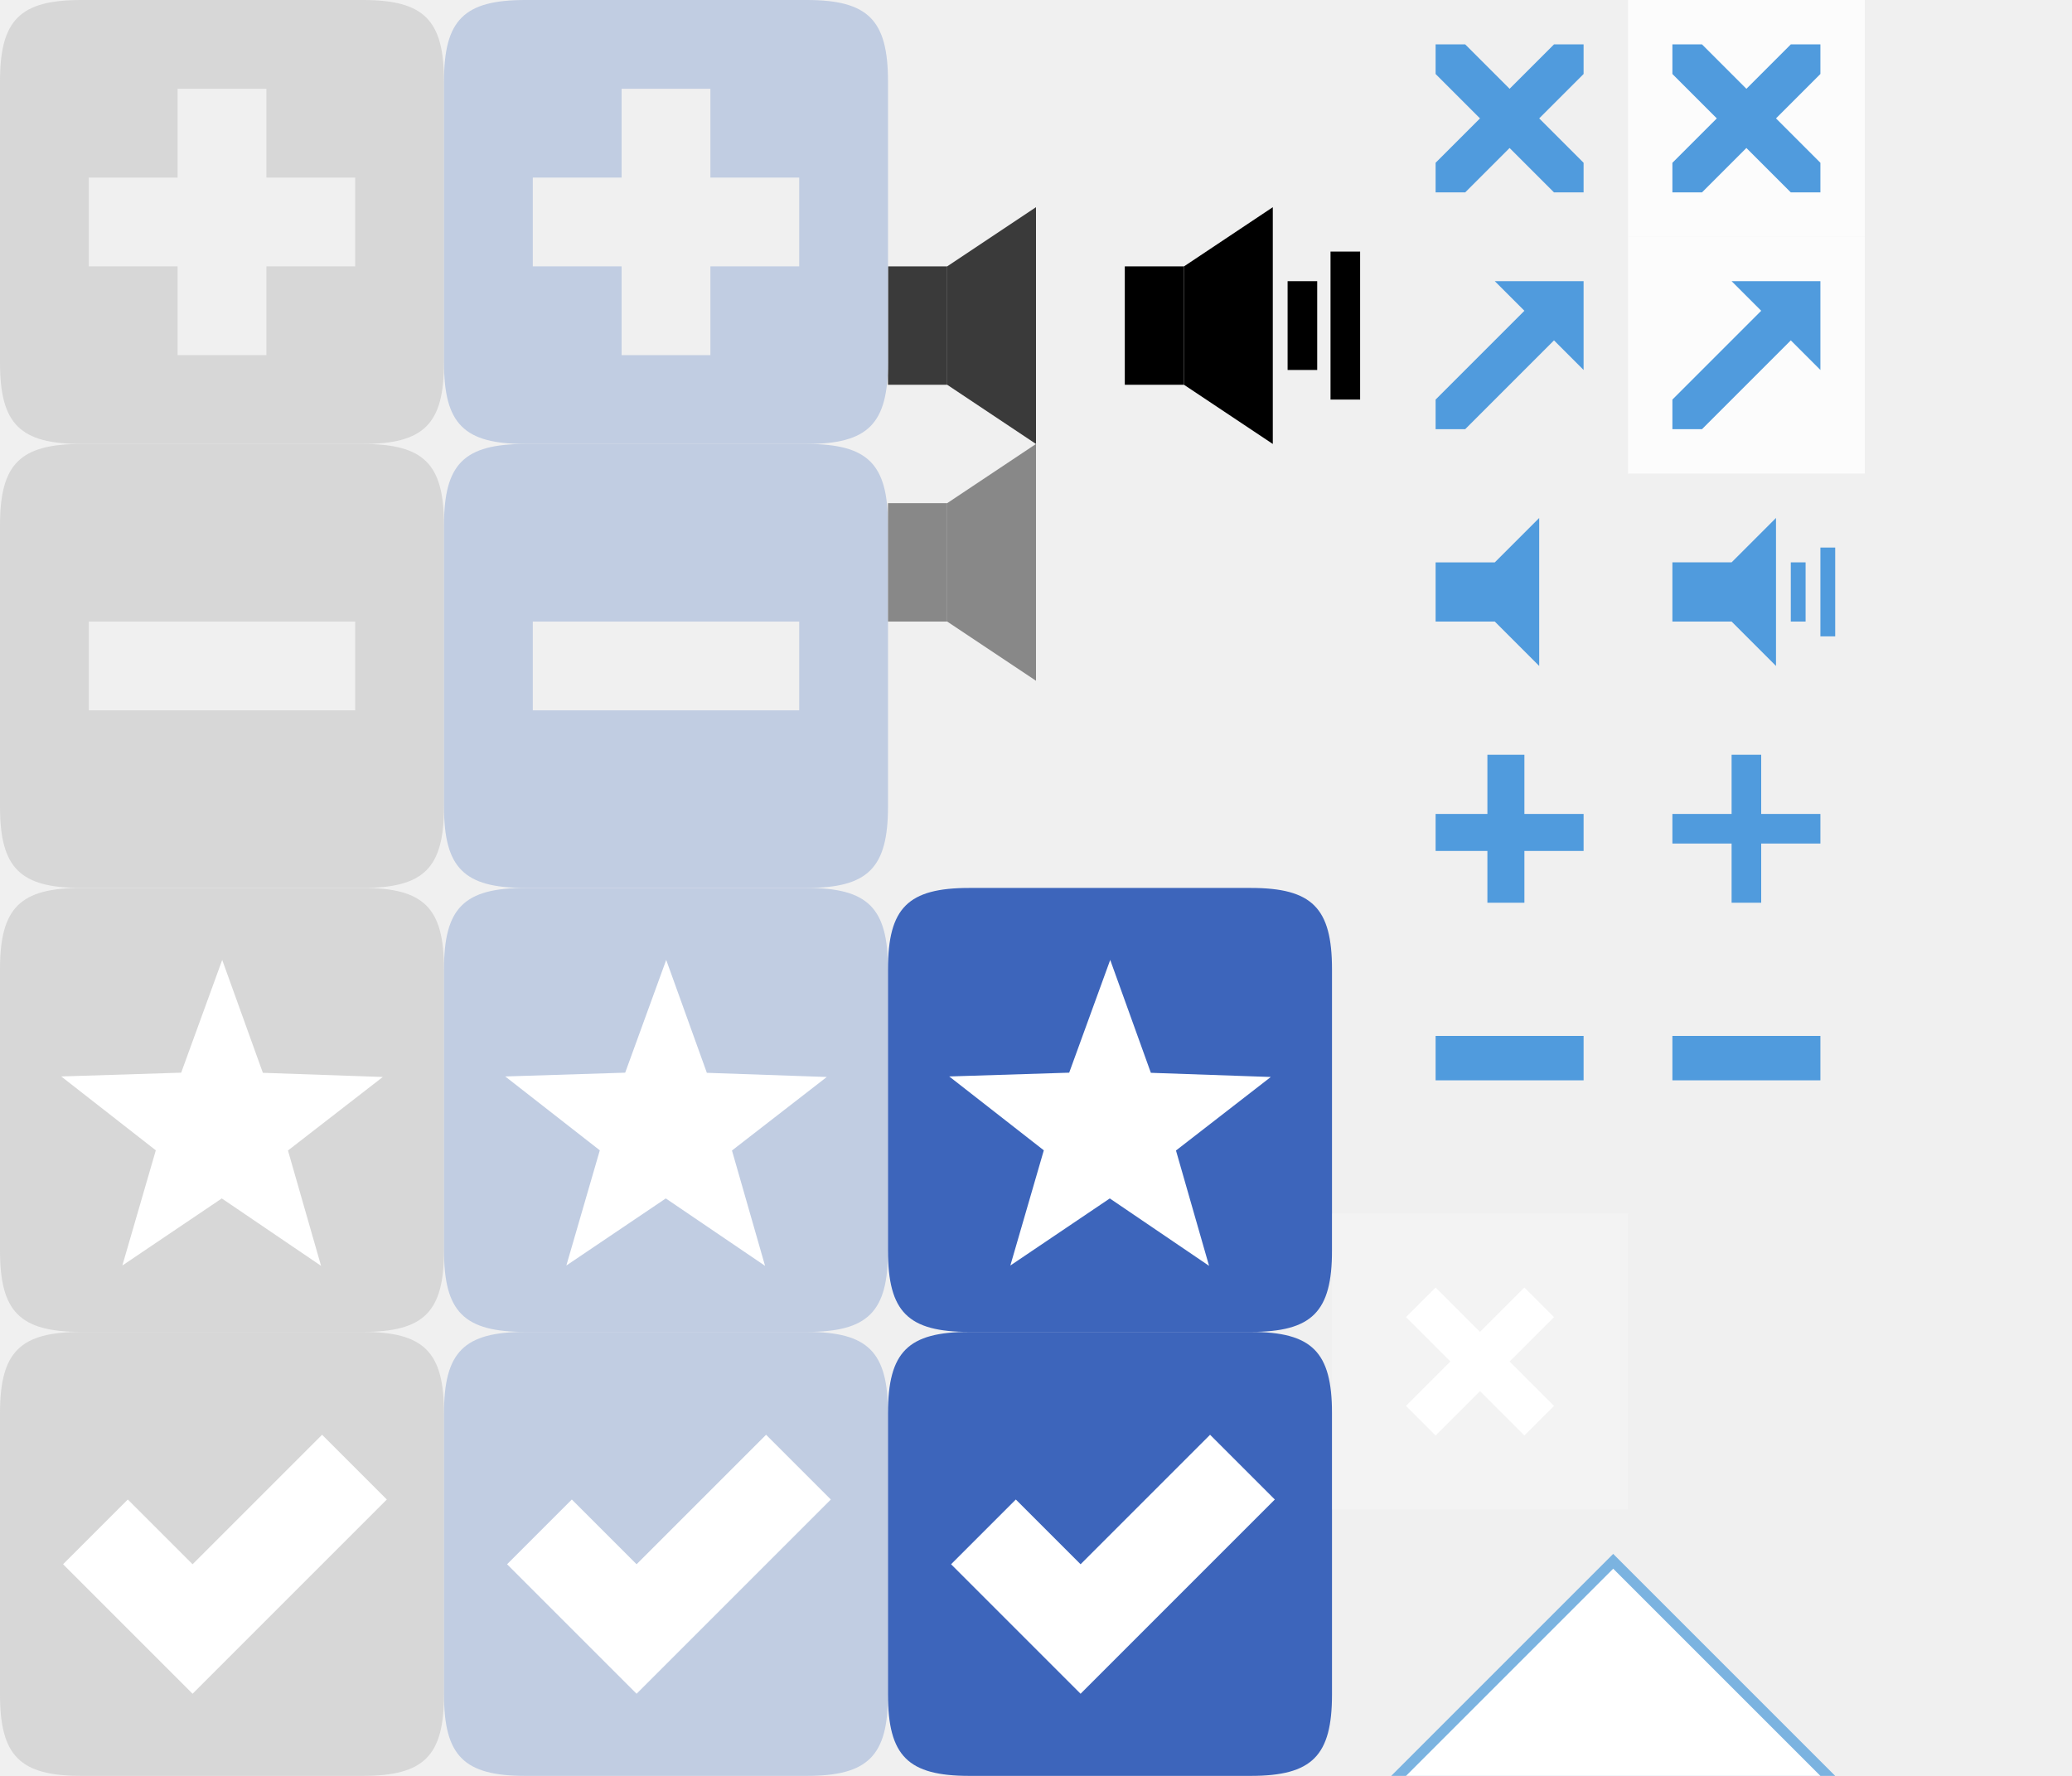
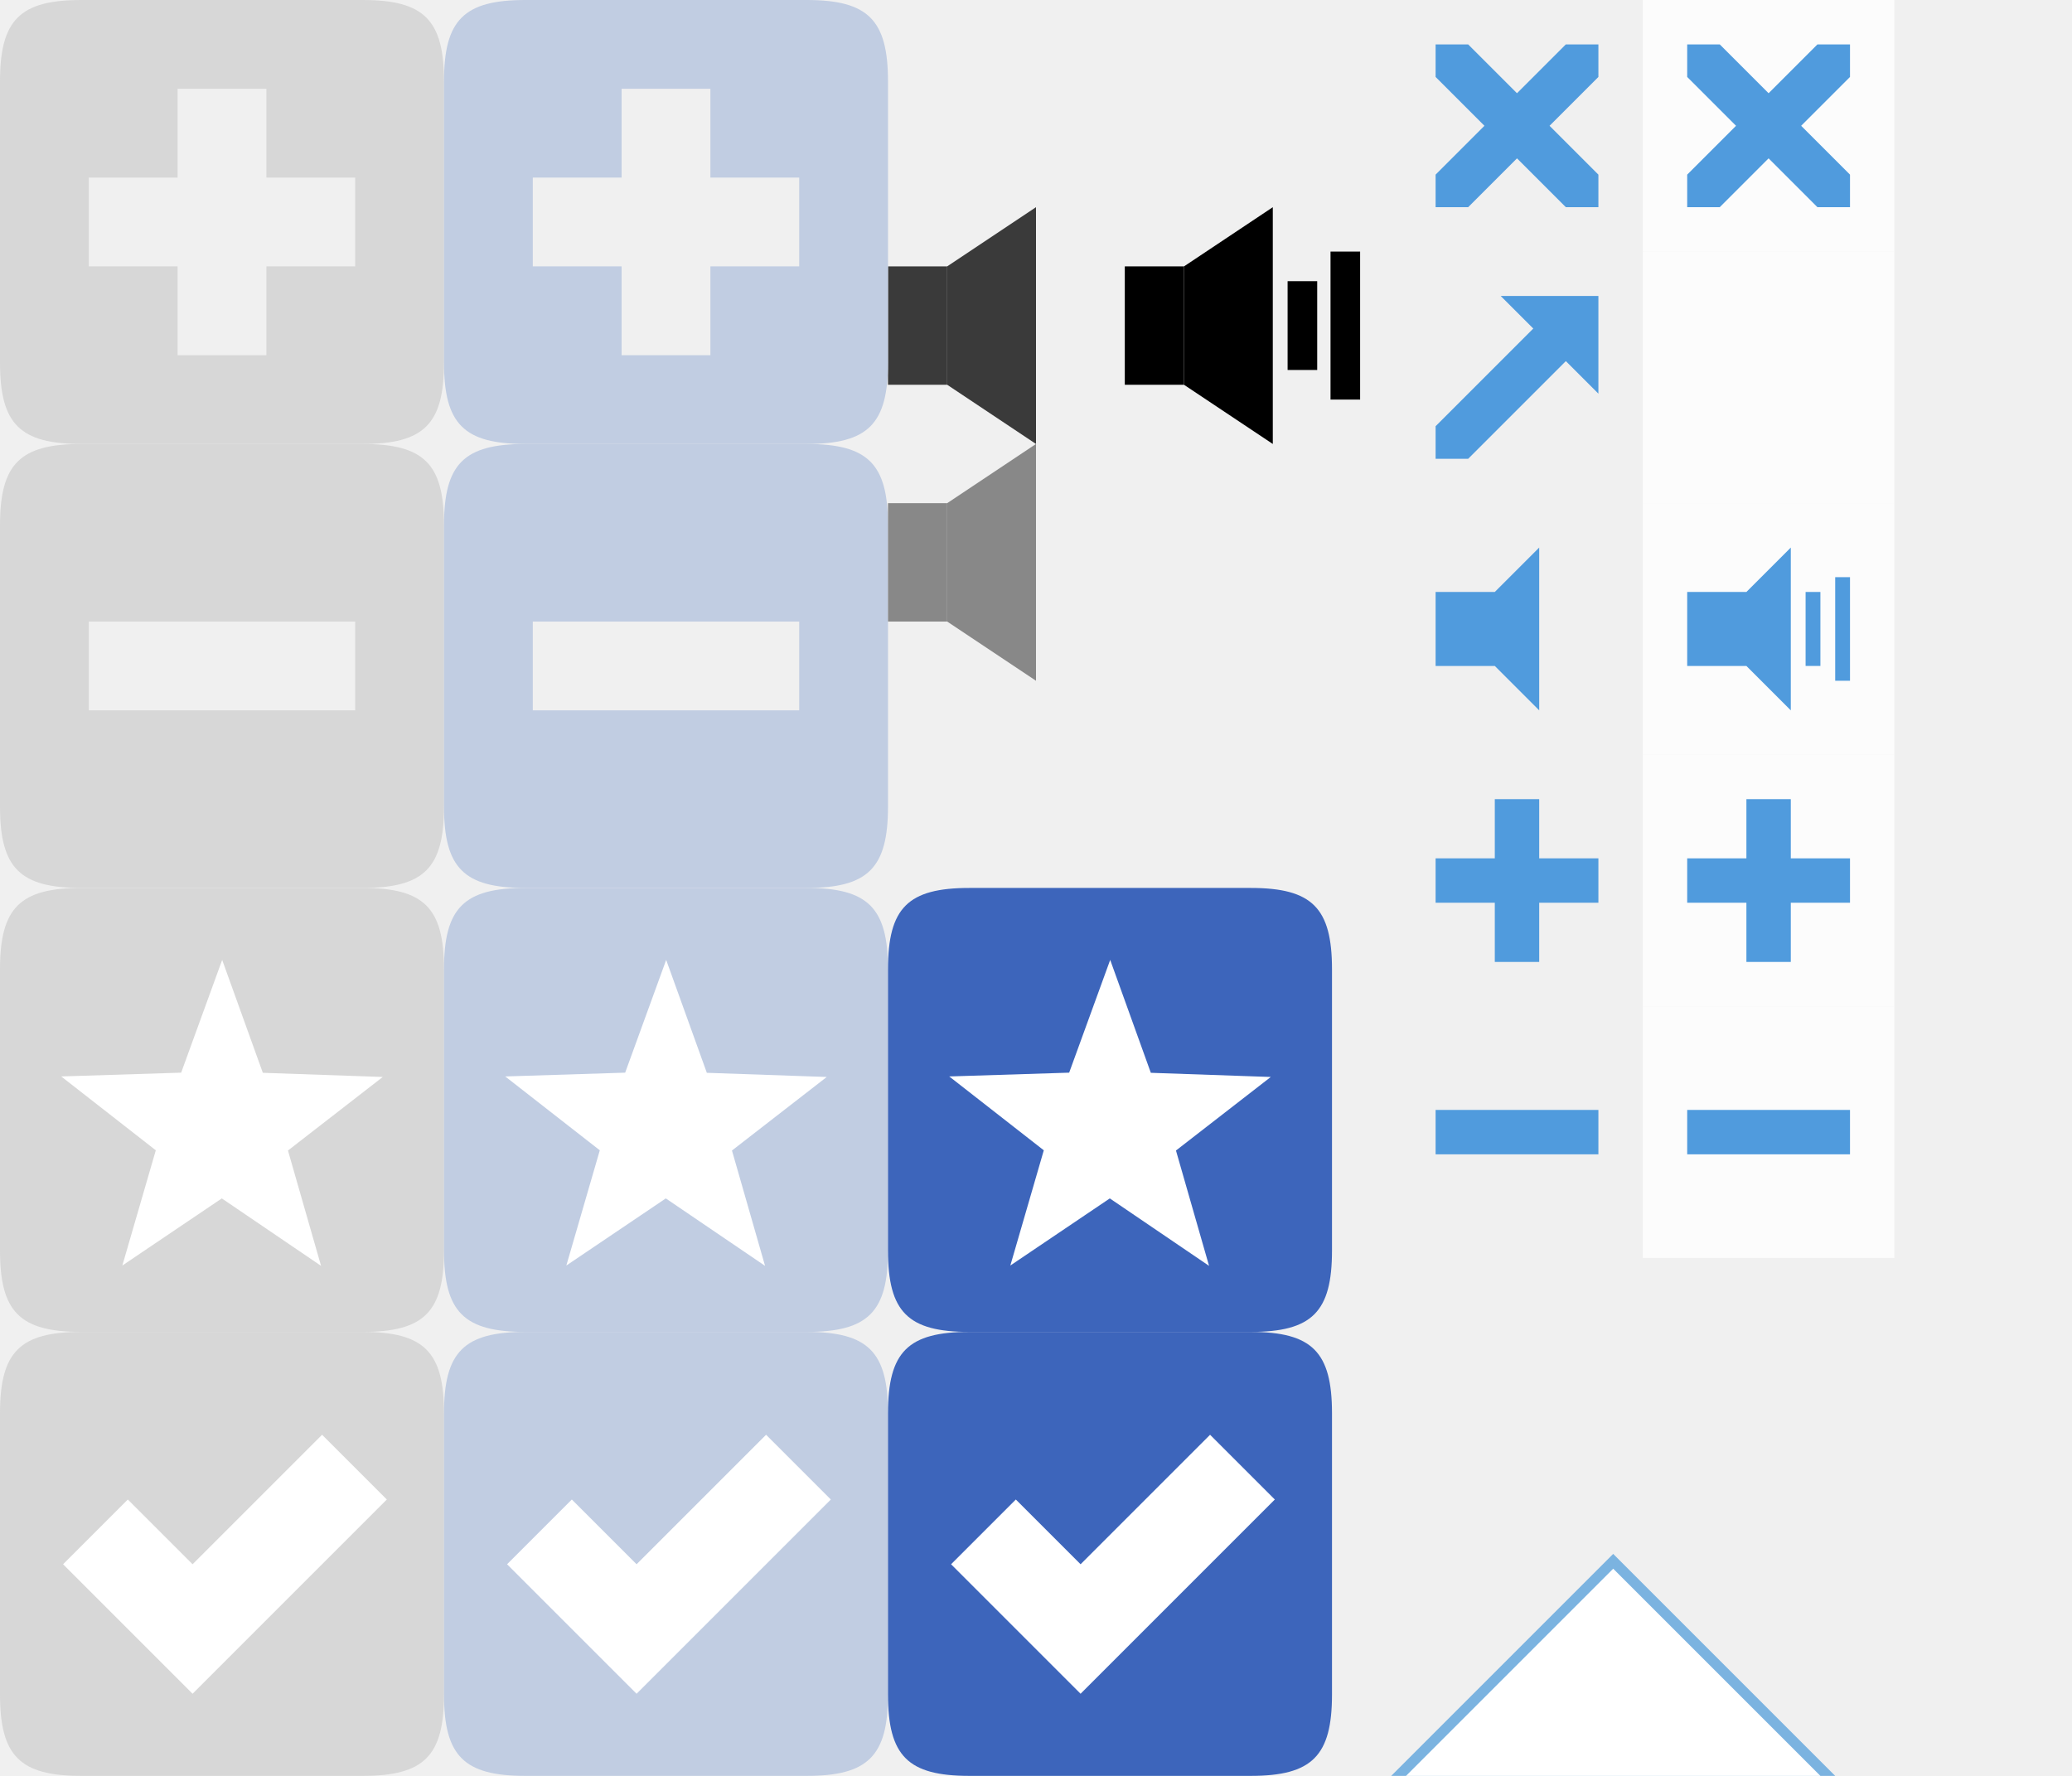
- <svg xmlns="http://www.w3.org/2000/svg" width="140" height="120" id="svg2" version="1.1">
-   <defs id="defs4" />
-   <g id="layer1" transform="translate(0,-932.3622)">
-     <path style="fill:#d7d7d7;fill-opacity:1;stroke:none" d="m 5.5,932.362 c -4.155,0 -5.5,1.345 -5.5,5.5 l 0,19 c 0,4.155 1.345,5.5 5.5,5.5 l 19,0 c 4.155,0 5.5,-1.345 5.5,-5.5 l 0,-19 c 0,-4.155 -1.345,-5.5 -5.5,-5.5 z m 6.5,6 6,0 0,6 6,0 0,6 -6,0 0,6 -6,0 0,-6 -6,0 0,-6 6,0 z" id="rect3015" />
-     <rect style="fill:#3a3a3a;fill-opacity:1;stroke:none" id="rect2985" width="4" height="8" x="60" y="950.362" ry="0" />
-     <path style="fill:#3a3a3a;fill-opacity:1;stroke:none" d="m 64,950.362 6,-4 0,16 -6,-4 z" id="path2991" />
-     <rect style="fill:#000000;fill-opacity:1;stroke:none" id="rect2985-6" width="4" height="8" x="76" y="950.362" ry="0" />
-     <path style="fill:#000000;fill-opacity:1;stroke:none" d="m 80,950.362 6,-4 0,16 -6,-4 z" id="path2991-0" />
-     <path style="fill:none;stroke:#000000;stroke-width:2;stroke-linecap:butt;stroke-linejoin:miter;stroke-miterlimit:4;stroke-opacity:1;stroke-dasharray:none" d="m 88,951.362 0,6" id="path3825" />
-     <path style="fill:none;stroke:#000000;stroke-width:2;stroke-linecap:butt;stroke-linejoin:miter;stroke-miterlimit:4;stroke-opacity:1;stroke-dasharray:none" d="m 90.9,949.362 0,10" id="path3825-6" />
-     <path style="fill:#c1cde2;fill-opacity:1;stroke:none" d="m 35.5,932.362 c -4.155,0 -5.5,1.345 -5.5,5.5 l 0,19 c 0,4.155 1.345,5.5 5.5,5.5 l 19,0 c 4.155,0 5.5,-1.345 5.5,-5.5 l 0,-19 c 0,-4.155 -1.345,-5.5 -5.5,-5.5 z m 6.5,6 6,0 0,6 6,0 0,6 -6,0 0,6 -6,0 0,-6 -6,0 0,-6 6,0 z" id="rect3015-8" />
-     <path style="fill:#d7d7d7;fill-opacity:1;stroke:none" d="m 5.5,962.362 c -4.155,0 -5.5,1.345 -5.5,5.5 l 0,19 c 0,4.155 1.345,5.5 5.5,5.5 l 19,0 c 4.155,0 5.5,-1.345 5.5,-5.5 l 0,-19 c 0,-4.155 -1.345,-5.5 -5.5,-5.5 l -19,0 z m 0.5,12 18,0 0,6 -18,0 0,-6 z" id="rect3015-5" />
-     <path style="fill:#c1cde2;fill-opacity:1;stroke:none" d="m 35.5,962.362 c -4.155,0 -5.5,1.345 -5.5,5.5 l 0,19 c 0,4.155 1.345,5.5 5.5,5.5 l 19,0 c 4.155,0 5.5,-1.345 5.5,-5.5 l 0,-19 c 0,-4.155 -1.345,-5.5 -5.5,-5.5 l -19,0 z m 0.5,12 18,0 0,6 -18,0 0,-6 z" id="rect3015-5-9" />
-     <path style="fill:#d7d7d7;fill-opacity:1;stroke:none" d="m 5.5,992.362 c -4.155,0 -5.5,1.345 -5.5,5.5 l 0,19 c 0,4.155 1.345,5.5 5.5,5.5 l 19,0 c 4.155,0 5.5,-1.345 5.5,-5.5 l 0,-19 c 0,-4.155 -1.345,-5.5 -5.5,-5.5 z" id="rect3015-5-8" />
-     <path style="fill:#ffffff;fill-opacity:1;stroke:none" id="path3054" d="M 12.086,70.906 12.809,74.766 9.782,72.264 6.335,74.144 7.78,70.493 4.926,67.795 l 3.92,0.246 1.684,-3.548 0.977,3.804 3.895,0.505 z" transform="matrix(2.05524,-0.1941791,0.1941791,2.05524,-19.15062,866.7223)" />
-     <path style="fill:#c1cde2;fill-opacity:1;stroke:none" d="m 35.5,992.362 c -4.155,0 -5.5,1.345 -5.5,5.5 l 0,19 c 0,4.155 1.345,5.5 5.5,5.5 l 19,0 c 4.155,0 5.5,-1.345 5.5,-5.5 l 0,-19 c 0,-4.155 -1.345,-5.5 -5.5,-5.5 z" id="rect3015-5-8-8" />
-     <path style="fill:#ffffff;fill-opacity:1;stroke:none" id="path3054-2" d="M 12.086,70.906 12.809,74.766 9.782,72.264 6.335,74.144 7.78,70.493 4.926,67.795 l 3.92,0.246 1.684,-3.548 0.977,3.804 3.895,0.505 z" transform="matrix(2.05524,-0.1941791,0.1941791,2.05524,10.84938,866.7223)" />
-     <path style="fill:#d7d7d7;fill-opacity:1;stroke:none" d="m 5.5,1022.362 c -4.155,0 -5.5,1.345 -5.5,5.5 l 0,19 c 0,4.155 1.345,5.5 5.5,5.5 l 19,0 c 4.155,0 5.5,-1.345 5.5,-5.5 l 0,-19 c 0,-4.155 -1.345,-5.5 -5.5,-5.5 z" id="rect3015-5-8-9" />
-     <path style="fill:#ffffff;stroke:none" d="m 4.262,1038.062 4.375,-4.375 4.375,4.375 8.75,-8.75 4.375,4.375 -13.125,13.125 z" id="path3865" />
-     <path style="fill:#c1cde2;fill-opacity:1;stroke:none" d="m 35.5,1022.362 c -4.155,0 -5.5,1.345 -5.5,5.5 l 0,19 c 0,4.155 1.345,5.5 5.5,5.5 l 19,0 c 4.155,0 5.5,-1.345 5.5,-5.5 l 0,-19 c 0,-4.155 -1.345,-5.5 -5.5,-5.5 z" id="rect3015-5-8-9-9" />
-     <path style="fill:#ffffff;stroke:none" d="m 34.262,1038.062 4.375,-4.375 4.375,4.375 8.75,-8.75 4.375,4.375 -13.125,13.125 z" id="path3865-9" />
-     <path style="fill:#3d65bb;fill-opacity:1;stroke:none" d="m 65.5,1022.362 c -4.155,0 -5.5,1.345 -5.5,5.5 l 0,19 c 0,4.155 1.345,5.5 5.5,5.5 l 19,0 c 4.155,0 5.5,-1.345 5.5,-5.5 l 0,-19 c 0,-4.155 -1.345,-5.5 -5.5,-5.5 z" id="rect3015-5-8-9-9-6" />
-     <path style="fill:#ffffff;stroke:none" d="m 64.262,1038.062 4.375,-4.375 4.375,4.375 8.75,-8.75 4.375,4.375 -13.125,13.125 z" id="path3865-9-5" />
-     <path style="fill:#3d65bb;fill-opacity:1;stroke:none" d="m 65.5,992.362 c -4.155,0 -5.5,1.345 -5.5,5.5 l 0,19 c 0,4.155 1.345,5.5 5.5,5.5 l 19,0 c 4.155,0 5.5,-1.345 5.5,-5.5 l 0,-19 c 0,-4.155 -1.345,-5.5 -5.5,-5.5 z" id="rect3015-5-8-9-9-6-6" />
-     <path style="fill:#ffffff;fill-opacity:1;stroke:none" id="path3054-2-2" d="M 12.086,70.906 12.809,74.766 9.782,72.264 6.335,74.144 7.78,70.493 4.926,67.795 l 3.92,0.246 1.684,-3.548 0.977,3.804 3.895,0.505 z" transform="matrix(2.05524,-0.1941791,0.1941791,2.05524,40.84973,866.7223)" />
-     <rect style="fill:#888888;fill-opacity:1;stroke:none" id="rect2985-63" width="4" height="8" x="60" y="966.362" ry="0" />
-     <path style="fill:#888888;fill-opacity:1;stroke:none" d="m 64,966.362 6,-4 0,16 -6,-4 z" id="path2991-2" />
-     <rect style="color:#000000;fill:#bcd0ed;fill-opacity:0;fill-rule:nonzero;stroke-width:10;stroke-linecap:butt;stroke-linejoin:miter;stroke-miterlimit:4;stroke-opacity:1;stroke-dasharray:none;stroke-dashoffset:0;marker:none;visibility:visible;display:inline;overflow:visible;enable-background:accumulate" id="rect3009" width="20" height="20" x="90" y="60" transform="translate(0,932.3622)" />
-     <rect style="color:#000000;fill:#ffffff;fill-opacity:0.196;fill-rule:nonzero;stroke-width:10;stroke-linecap:butt;stroke-linejoin:miter;stroke-miterlimit:4;stroke-opacity:1;stroke-dasharray:none;stroke-dashoffset:0;marker:none;visibility:visible;display:inline;overflow:visible;enable-background:accumulate" id="rect3009-0" width="20" height="20" x="90" y="1014.362" />
-     <path style="color:#000000;fill:#ffffff;fill-opacity:1;fill-rule:nonzero;stroke:none;stroke-width:1px;marker:none;visibility:visible;display:inline;overflow:visible;enable-background:accumulate" d="m 95,1027.362 2,2 3,-3 3,3 2,-2 -3,-3 3,-3 -2,-2 -3,3 -3,-3 -2,2 3,3 z" id="path3782-8" />
-     <rect style="color:#000000;fill:#ffffff;fill-opacity:0.784;fill-rule:nonzero;stroke:none;stroke-width:2;marker:none;visibility:visible;display:inline;overflow:visible;enable-background:accumulate" id="rect3017-5" width="16" height="16" x="110" y="932.362" />
-     <rect style="color:#000000;fill:#ffffff;fill-opacity:0.784;fill-rule:nonzero;stroke:none;stroke-width:2;marker:none;visibility:visible;display:inline;overflow:visible;enable-background:accumulate" id="rect3017-5-7" width="16" height="16" x="110" y="948.362" />
-     <path style="fill:#509bdd;fill-opacity:1;stroke:none" d="m 97,959.362 6,-6 -2,-2 6,0 0,6 -2,-2 -6,6 -2,0 z" id="path5364" />
-     <path style="fill:#509bdd;fill-opacity:1;stroke:none" d="m 113,937.362 0,-2 2,0 3,3 3,-3 2,0 0,2 -3,3 3,3 0,2 -2,0 -3,-3 -3,3 -2,0 0,-2 3,-3" id="path5420" />
-     <path style="fill:#509bdd;fill-opacity:1;stroke:none" d="m 97,937.362 0,-2 2,0 3,3 3,-3 2,0 0,2 -3,3 3,3 0,2 -2,0 -3,-3 -3,3 -2,0 0,-2 3,-3" id="path5420-3" />
-     <path style="fill:#509bdd;fill-opacity:1;stroke:none" d="m 113,959.362 6,-6 -2,-2 6,0 0,6 -2,-2 -6,6 -2,0 z" id="path5364-9" />
-     <path style="fill:#509bdd;fill-opacity:1;stroke:none" d="m 104,35 -3,3 -4,0 0,4 4,0 3,3 0,-10" id="path3050" transform="translate(0,932.3622)" />
-     <path style="fill:#509bdd;fill-opacity:1;stroke:none" d="m 120,967.362 -3,3 -4,0 0,4 4,0 3,3 0,-10" id="path3050-8" />
-     <path style="fill:#509bdd;stroke:none;stroke-width:1px;stroke-linecap:butt;stroke-linejoin:miter;stroke-opacity:1;fill-opacity:1" d="m 121,38 0,4 1,0 0,-4 z" id="path3838" transform="translate(0,932.3622)" />
-     <path style="fill:#509bdd;fill-opacity:1;stroke:none" d="m 123,969.362 0,6 1,0 0,-6 z" id="path3838-8" />
-     <path style="fill:#7bb3e0;stroke:none;stroke-width:1px;stroke-linecap:butt;stroke-linejoin:miter;stroke-opacity:1;fill-opacity:1" d="m 94,120 15,-15 15,15 -30,0" id="path3036" transform="translate(0,932.3622)" />
-     <path style="fill:#ffffff;stroke:none;stroke-width:1px;stroke-linecap:butt;stroke-linejoin:miter;stroke-opacity:1;fill-opacity:1" d="m 95,120 14,-14 14,14 z" id="path3806" transform="translate(0,932.3622)" />
-     <path style="fill:#509bdd;fill-opacity:1;stroke:#000000;stroke-width:0;stroke-linecap:butt;stroke-linejoin:miter;stroke-miterlimit:4;stroke-opacity:1;stroke-dasharray:none" d="m 97,55 3.5,0 0,-4 2.5,0 0,4 4,0 0,2.5 -4,0 0,3.5 -2.5,0 0,-3.5 -3.5,0 z" id="path3161" transform="translate(0,932.3622)" />
-     <path style="fill:#509bdd;fill-opacity:1;stroke:#000000;stroke-width:0;stroke-linecap:butt;stroke-linejoin:miter;stroke-miterlimit:4;stroke-opacity:1;stroke-dasharray:none" d="m 97,1002.362 10,0 0,3 -10,0 z" id="path3161-8" />
-     <path style="fill:#509bdd;fill-opacity:1;stroke:#000000;stroke-width:0;stroke-linecap:butt;stroke-linejoin:miter;stroke-miterlimit:4;stroke-opacity:1;stroke-dasharray:none" d="m 113,987.362 4,0 0,-4 2,0 0,4 4,0 0,2 -4,0 0,4 -2,0 0,-4 -4,0 z" id="path3161-5" />
-     <path style="fill:#509bdd;fill-opacity:1;stroke:#000000;stroke-width:0;stroke-linecap:butt;stroke-linejoin:miter;stroke-miterlimit:4;stroke-opacity:1;stroke-dasharray:none" d="m 113,1002.362 10,0 0,3 -10,0 z" id="path3161-8-5" />
+ <svg xmlns="http://www.w3.org/2000/svg" version="1.1" x="0px" y="0px" width="140px" height="120px" viewBox="-305.5 396.5 140 120" enable-background="new -305.5 396.5 140 120" xml:space="preserve">
+   <g id="icons">
+     <path id="rect3015" fill="#D7D7D7" d="M-300,396.5   c-4.155,0-5.5,1.345-5.5,5.5v19c0,4.155,1.345,5.5,5.5,5.5h19c4.155,0,5.5-1.345,5.5-5.5v-19c0-4.155-1.345-5.5-5.5-5.5H-300z    M-293.5,402.5h6v6h6v6h-6v6h-6v-6h-6v-6h6V402.5z" />
+     <rect id="rect2985" x="-245.5" y="414.5" fill="#3A3A3A" width="4" height="8" />
+     <path id="path2991" fill="#3A3A3A" d="M-241.5,414.5l6-4v16l-6-4   V414.5z" />
+     <rect id="rect2985-6" x="-229.5" y="414.5" width="4" height="8" />
+     <path id="path2991-0" d="M-225.5,414.5l6-4v16l-6-4V414.5z" />
+     <path id="path3825" fill="none" stroke="#000000" stroke-width="2" d="M-217.5,415.5v6" />
+     <path id="path3825-6" fill="none" stroke="#000000" stroke-width="2" d="   M-214.6,413.5v10" />
+     <path id="rect3015-8" fill="#C1CDE2" d="   M-270,396.5c-4.155,0-5.5,1.345-5.5,5.5v19c0,4.155,1.345,5.5,5.5,5.5h19c4.155,0,5.5-1.345,5.5-5.5v-19c0-4.155-1.345-5.5-5.5-5.5   H-270z M-263.5,402.5h6v6h6v6h-6v6h-6v-6h-6v-6h6V402.5z" />
+     <path id="rect3015-5" fill="#D7D7D7" d="M-300,426.5c-4.155,0-5.5,1.345-5.5,5.5v19   c0,4.155,1.345,5.5,5.5,5.5h19c4.155,0,5.5-1.345,5.5-5.5v-19c0-4.155-1.345-5.5-5.5-5.5H-300z M-299.5,438.5h18v6h-18V438.5z" />
+     <path id="rect3015-5-9" fill="#C1CDE2" d="M-270,426.5c-4.155,0-5.5,1.345-5.5,5.5v19   c0,4.155,1.345,5.5,5.5,5.5h19c4.155,0,5.5-1.345,5.5-5.5v-19c0-4.155-1.345-5.5-5.5-5.5H-270z M-269.5,438.5h18v6h-18V438.5z" />
+     <path id="rect3015-5-8" fill="#D7D7D7" d="M-300,456.5   c-4.155,0-5.5,1.345-5.5,5.5v19c0,4.155,1.345,5.5,5.5,5.5h19c4.155,0,5.5-1.345,5.5-5.5v-19c0-4.155-1.345-5.5-5.5-5.5H-300z" />
+     <path id="path3054" fill="#FFFFFF" d="   M-286.043,474.243l2.236,7.793l-6.706-4.557l-6.721,4.535l2.261-7.786l-6.39-4.99l8.104-0.256l2.771-7.619l2.747,7.629l8.103,0.281   L-286.043,474.243z" />
+     <path id="rect3015-5-8-8" fill="#C1CDE2" d="M-270,456.5   c-4.155,0-5.5,1.345-5.5,5.5v19c0,4.155,1.345,5.5,5.5,5.5h19c4.155,0,5.5-1.345,5.5-5.5v-19c0-4.155-1.345-5.5-5.5-5.5H-270z" />
+     <path id="path3054-2" fill="#FFFFFF" d="   M-256.043,474.243l2.236,7.793l-6.706-4.557l-6.721,4.535l2.261-7.786l-6.39-4.99l8.104-0.256l2.771-7.619l2.747,7.629l8.103,0.281   L-256.043,474.243z" />
+     <path id="rect3015-5-8-9" fill="#D7D7D7" d="M-300,486.5   c-4.155,0-5.5,1.345-5.5,5.5v19c0,4.155,1.345,5.5,5.5,5.5h19c4.155,0,5.5-1.345,5.5-5.5v-19c0-4.155-1.345-5.5-5.5-5.5H-300z" />
+     <path id="path3865" fill="#FFFFFF" d="M-301.238,502.2l4.375-4.375l4.375,4.375l8.75-8.75   l4.375,4.375l-13.125,13.125L-301.238,502.2z" />
+     <path id="rect3015-5-8-9-9" fill="#C1CDE2" d="M-270,486.5   c-4.155,0-5.5,1.345-5.5,5.5v19c0,4.155,1.345,5.5,5.5,5.5h19c4.155,0,5.5-1.345,5.5-5.5v-19c0-4.155-1.345-5.5-5.5-5.5H-270z" />
+     <path id="path3865-9" fill="#FFFFFF" d="M-271.238,502.2l4.375-4.375l4.375,4.375l8.75-8.75   l4.375,4.375l-13.125,13.125L-271.238,502.2z" />
+     <path id="rect3015-5-8-9-9-6" fill="#3D65BB" d="M-240,486.5   c-4.155,0-5.5,1.345-5.5,5.5v19c0,4.155,1.345,5.5,5.5,5.5h19c4.154,0,5.5-1.345,5.5-5.5v-19c0-4.155-1.346-5.5-5.5-5.5H-240z" />
+     <path id="path3865-9-5" fill="#FFFFFF" d="M-241.238,502.2l4.375-4.375l4.375,4.375l8.75-8.75   l4.375,4.375l-13.125,13.125L-241.238,502.2z" />
+     <path id="rect3015-5-8-9-9-6-6" fill="#3D65BB" d="M-240,456.5   c-4.155,0-5.5,1.345-5.5,5.5v19c0,4.155,1.345,5.5,5.5,5.5h19c4.154,0,5.5-1.345,5.5-5.5v-19c0-4.155-1.346-5.5-5.5-5.5H-240z" />
+     <path id="path3054-2-2" fill="#FFFFFF" d="   M-226.043,474.243l2.236,7.793l-6.706-4.557l-6.721,4.535l2.261-7.786l-6.389-4.99l8.103-0.256l2.772-7.619l2.746,7.629   l8.104,0.281L-226.043,474.243z" />
+     <rect id="rect2985-63" x="-245.5" y="430.5" fill="#888888" width="4" height="8" />
+     <path id="path2991-2" fill="#888888" d="M-241.5,430.5l6-4v16l-6-4   V430.5z" />
+     <path id="path3036" fill="#7BB3E0" d="M-211.5,516.5l15-15l15,15H-211.5" />
+     <path id="path3806" fill="#FFFFFF" d="M-210.5,516.5l14-14l14,14H-210.5z" />
+   </g>
+   <g id="popup">
+     <g id="参考线">
+ 	</g>
+     <g id="背景">
+       <rect id="rect3017-5-7" x="-194.5" y="413.5" fill="#FFFFFF" fill-opacity="0.784" width="17" height="17" />
+       <rect id="rect3017-5-7_1_" x="-194.5" y="396.5" fill="#FFFFFF" fill-opacity="0.784" width="17" height="17" />
+       <rect id="rect3017-5-7_6_" x="-194.5" y="447.5" fill="#FFFFFF" fill-opacity="0.784" width="17" height="17" />
+       <rect id="rect3017-5-7_8_" x="-194.5" y="464.5" fill="#FFFFFF" fill-opacity="0.784" width="17" height="17" />
+       <rect id="rect3017-5-7_4_" x="-194.5" y="430.5" fill="#FFFFFF" fill-opacity="0.784" width="17" height="17" />
+     </g>
+     <path fill="#509BDD" d="M-208.5,425.3l6.6-6.6l-2.2-2.2h6.6v6.6l-2.2-2.199l-6.6,6.6h-2.2V425.3z" />
+     <path fill="#509BDD" d="M-208.5,401.7v-2.2h2.2l3.3,3.3l3.3-3.3h2.2v2.2l-3.3,3.3l3.3,3.3v2.2h-2.2l-3.3-3.3l-3.3,3.3h-2.2v-2.2   l3.3-3.3L-208.5,401.7z" />
+     <path fill="#509BDD" d="M-191.5,401.7v-2.2h2.2l3.3,3.3l3.3-3.3h2.2v2.2l-3.3,3.3l3.3,3.3v2.2h-2.2l-3.3-3.3l-3.3,3.3h-2.2v-2.2   l3.3-3.3L-191.5,401.7z" />
+     <path fill="#509BDD" d="M-201.5,433.5l-3,3h-4v5h4l3,3V433.5" />
+     <path fill="#509BDD" d="M-184.5,433.5l-3,3h-4v5h4l3,3V433.5" />
+     <path fill="#509BDD" d="M-208.5,454.5h4v-4h3v4h4v3h-4v4h-3v-4h-4V454.5z" />
+     <path fill="#509BDD" d="M-191.5,454.5h4v-4h3v4h4v3h-4v4h-3v-4h-4V454.5z" />
+     <rect x="-183.5" y="436.5" fill="#509BDD" width="1" height="5" />
+     <rect x="-181.5" y="435.5" fill="#509BDD" width="1" height="7" />
+     <rect x="-208.5" y="471.5" fill="#509BDD" width="11" height="3" />
+     <rect x="-191.5" y="471.5" fill="#509BDD" width="11" height="3" />
  </g>
</svg>
